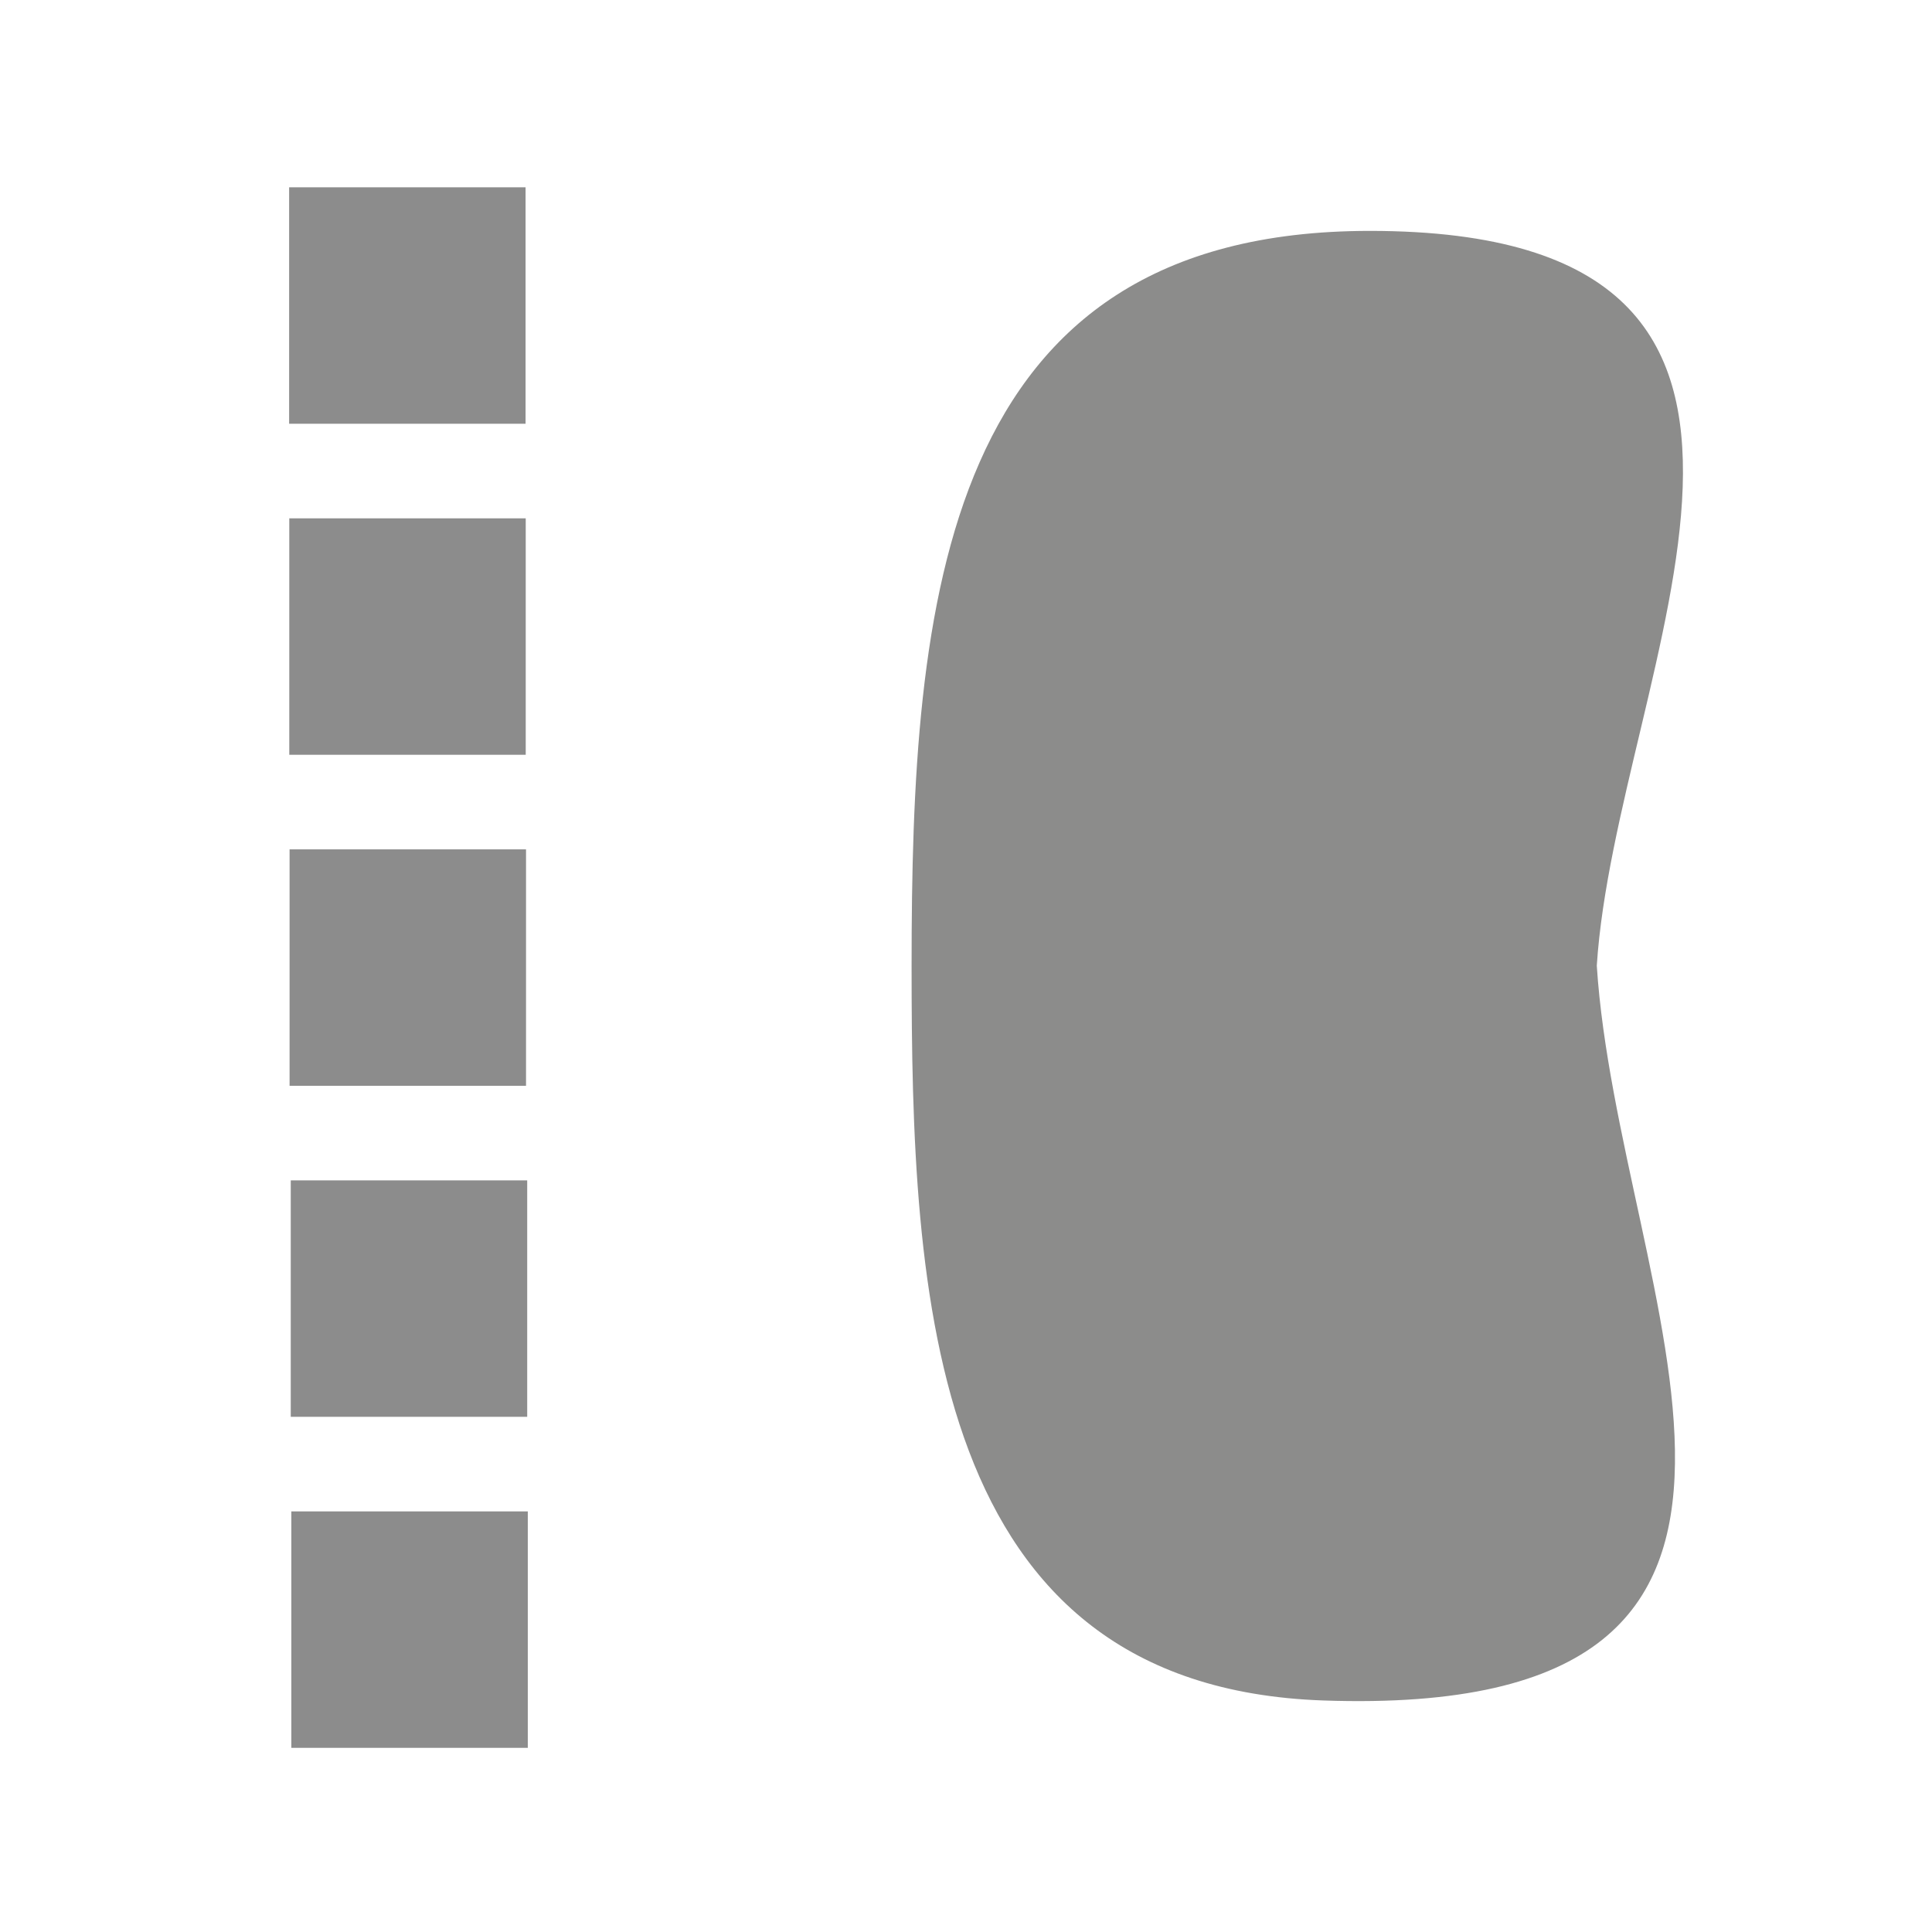
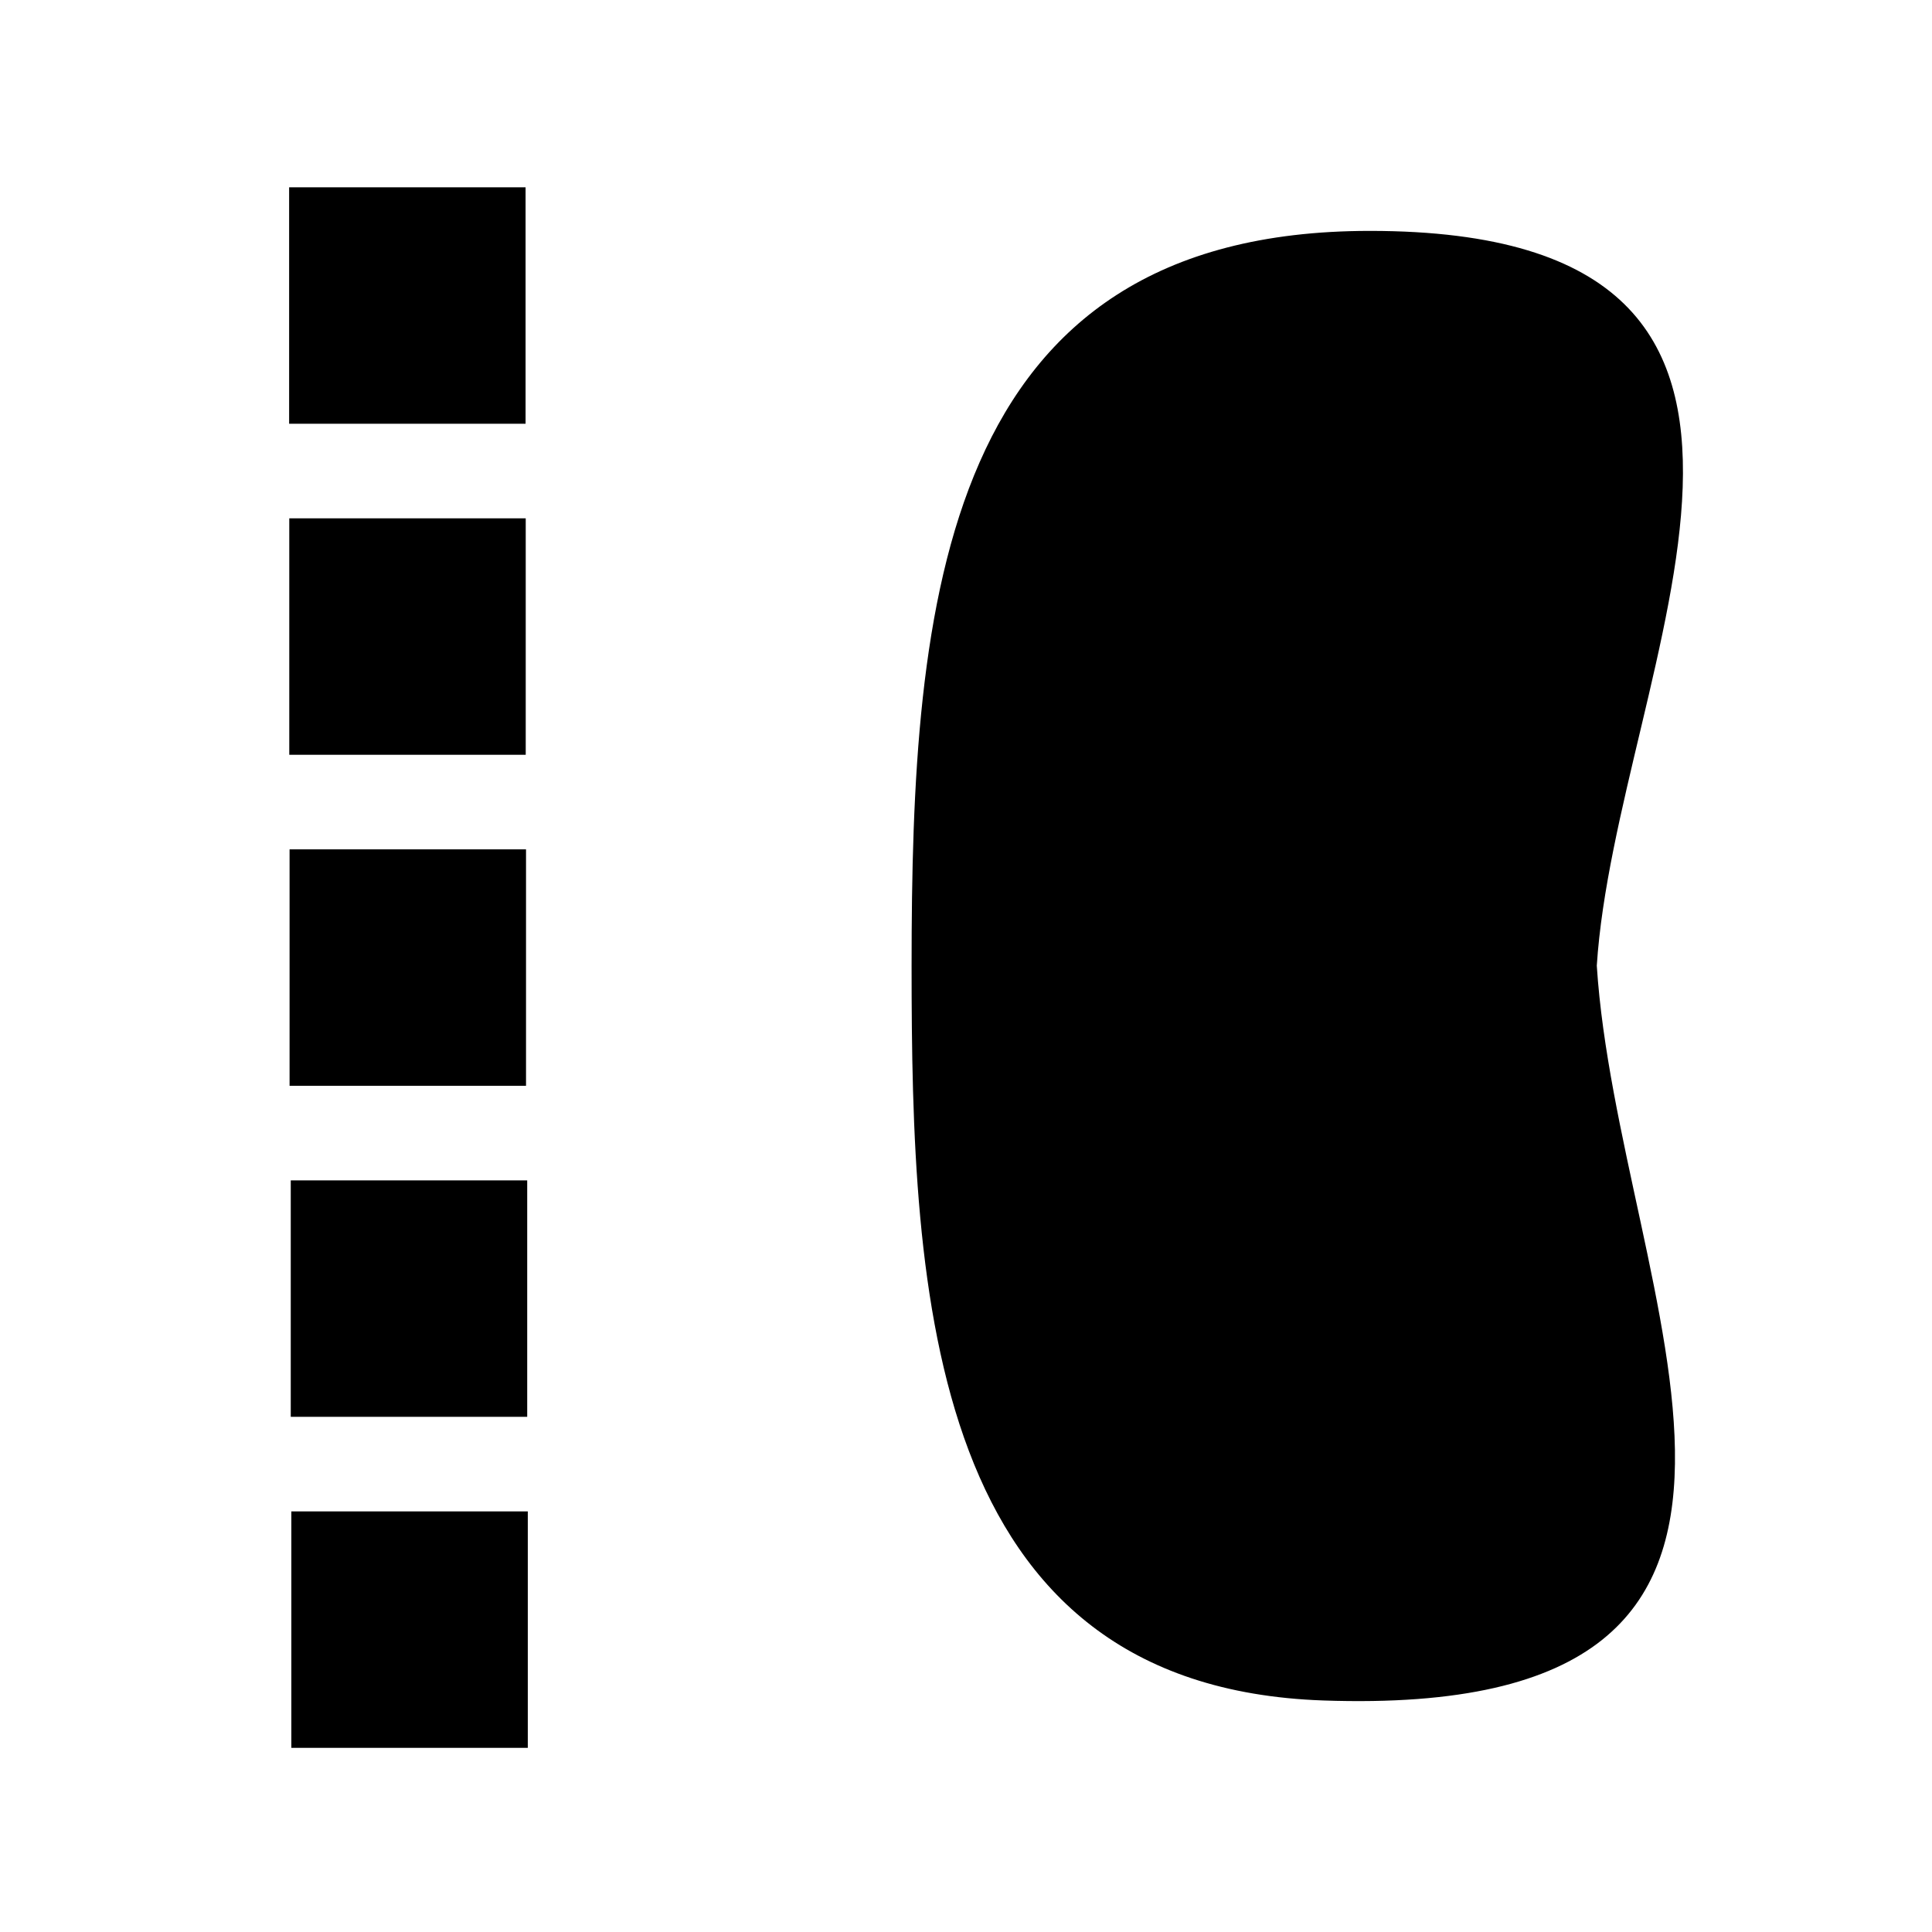
<svg xmlns="http://www.w3.org/2000/svg" version="1.1" id="Layer_1" x="0px" y="0px" width="500px" height="500px" viewBox="0 0 500 500" enable-background="new 0 0 500 500" xml:space="preserve">
-   <rect x="74.941" y="219.813" fill="#8C8C8C" width="61.192" height="61.192" />
-   <rect x="75.247" y="305.481" fill="#8C8C8C" width="61.193" height="61.191" />
-   <rect x="75.4" y="391.149" fill="#8C8C8C" width="61.192" height="61.192" />
-   <rect x="74.865" y="134.144" fill="#8C8C8C" width="61.192" height="61.192" />
-   <rect x="74.827" y="48.474" fill="#8C8C8C" width="61.191" height="61.192" />
-   <path fill="#8C8C8B" d="M413.248,249.918c4.928-76.658,73.934-190.163-58.734-190.163c-111.137,0-118.595,96.192-118.595,190.163  c0,84.969,4.044,186.586,106.527,190.163C485.316,445.067,418.725,335.106,413.248,249.918z" />
+   <rect x="74.941" y="219.813" fill="#000000" width="61.192" height="61.192" />
+   <rect x="75.247" y="305.481" fill="#000000" width="61.193" height="61.191" />
+   <rect x="75.4" y="391.149" fill="#000000" width="61.192" height="61.192" />
+   <rect x="74.865" y="134.144" fill="#000000" width="61.192" height="61.192" />
+   <rect x="74.827" y="48.474" fill="#000000" width="61.191" height="61.192" />
+   <path fill="#000000" d="M413.248,249.918c4.928-76.658,73.934-190.163-58.734-190.163c-111.137,0-118.595,96.192-118.595,190.163  c0,84.969,4.044,186.586,106.527,190.163C485.316,445.067,418.725,335.106,413.248,249.918z" />
</svg>
